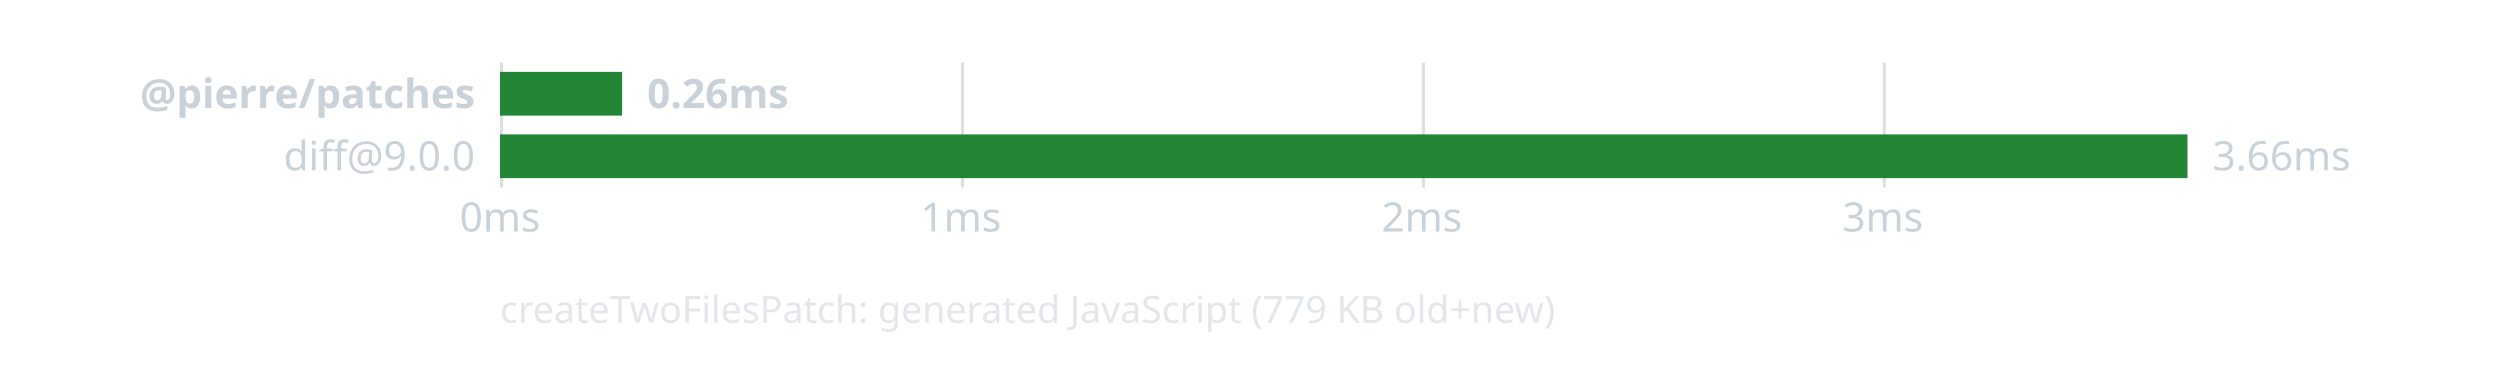
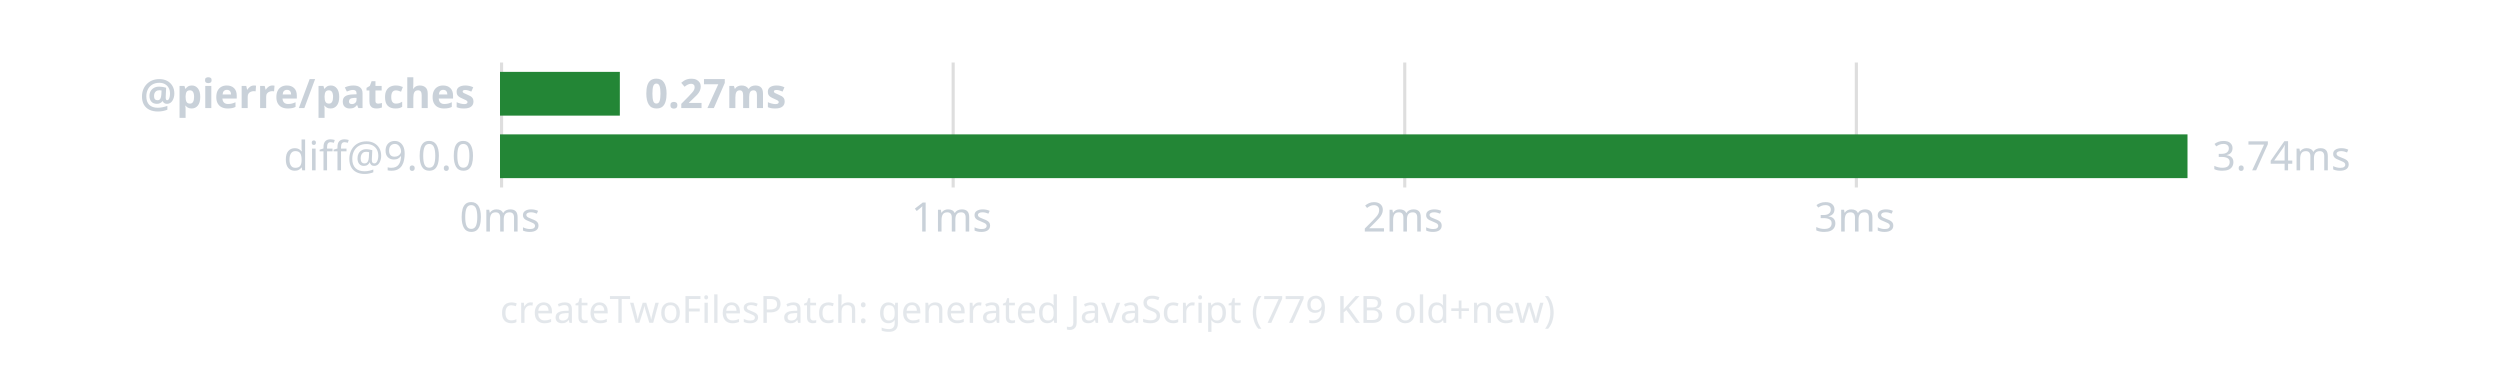
<svg xmlns="http://www.w3.org/2000/svg" width="800" height="118" fill="black" font-family="sans-serif" font-size="13px">
  <rect x="160" y="20" width="1" height="40" fill="#7F7F7F" fill-opacity="0.25" />
-   <rect x="307.491" y="20" width="1" height="40" fill="#7F7F7F" fill-opacity="0.25" />
-   <rect x="454.981" y="20" width="1" height="40" fill="#7F7F7F" fill-opacity="0.25" />
-   <rect x="602.472" y="20" width="1" height="40" fill="#7F7F7F" fill-opacity="0.25" />
-   <rect x="160" y="23" width="39.079" height="14" fill="#238636" />
+   <rect x="304.511" y="20" width="1" height="40" fill="#7F7F7F" fill-opacity="0.25" />
+   <rect x="449.021" y="20" width="1" height="40" fill="#7F7F7F" fill-opacity="0.25" />
+   <rect x="593.532" y="20" width="1" height="40" fill="#7F7F7F" fill-opacity="0.25" />
+   <rect x="160" y="23" width="38.35" height="14" fill="#238636" />
  <text x="152" y="30" text-anchor="end" dominant-baseline="middle" font-weight="bold" fill="#C9D1D9">@pierre/patches</text>
-   <text x="207.079" y="30" dominant-baseline="middle" font-weight="bold" fill="#C9D1D9">0.26ms</text>
+   <text x="206.35" y="30" dominant-baseline="middle" font-weight="bold" fill="#C9D1D9">0.27ms</text>
  <rect x="160" y="43" width="540" height="14" fill="#238636" />
  <text x="152" y="50" text-anchor="end" dominant-baseline="middle" fill="#C9D1D9">diff@9.0.0</text>
-   <text x="708" y="50" dominant-baseline="middle" fill="#C9D1D9">3.66ms</text>
+   <text x="708" y="50" dominant-baseline="middle" fill="#C9D1D9">3.74ms</text>
  <text x="160" y="64" text-anchor="middle" dominant-baseline="hanging" fill="#C9D1D9">0ms</text>
-   <text x="307.491" y="64" text-anchor="middle" dominant-baseline="hanging" fill="#C9D1D9">1ms</text>
-   <text x="454.981" y="64" text-anchor="middle" dominant-baseline="hanging" fill="#C9D1D9">2ms</text>
-   <text x="602.472" y="64" text-anchor="middle" dominant-baseline="hanging" fill="#C9D1D9">3ms</text>
+   <text x="304.511" y="64" text-anchor="middle" dominant-baseline="hanging" fill="#C9D1D9">1ms</text>
+   <text x="449.021" y="64" text-anchor="middle" dominant-baseline="hanging" fill="#C9D1D9">2ms</text>
+   <text x="593.532" y="64" text-anchor="middle" dominant-baseline="hanging" fill="#C9D1D9">3ms</text>
  <text x="160" y="94" dominant-baseline="hanging" font-size="12px" fill="#C9D1D9" fill-opacity="0.5">createTwoFilesPatch: generated JavaScript (779 KB old+new)</text>
</svg>
